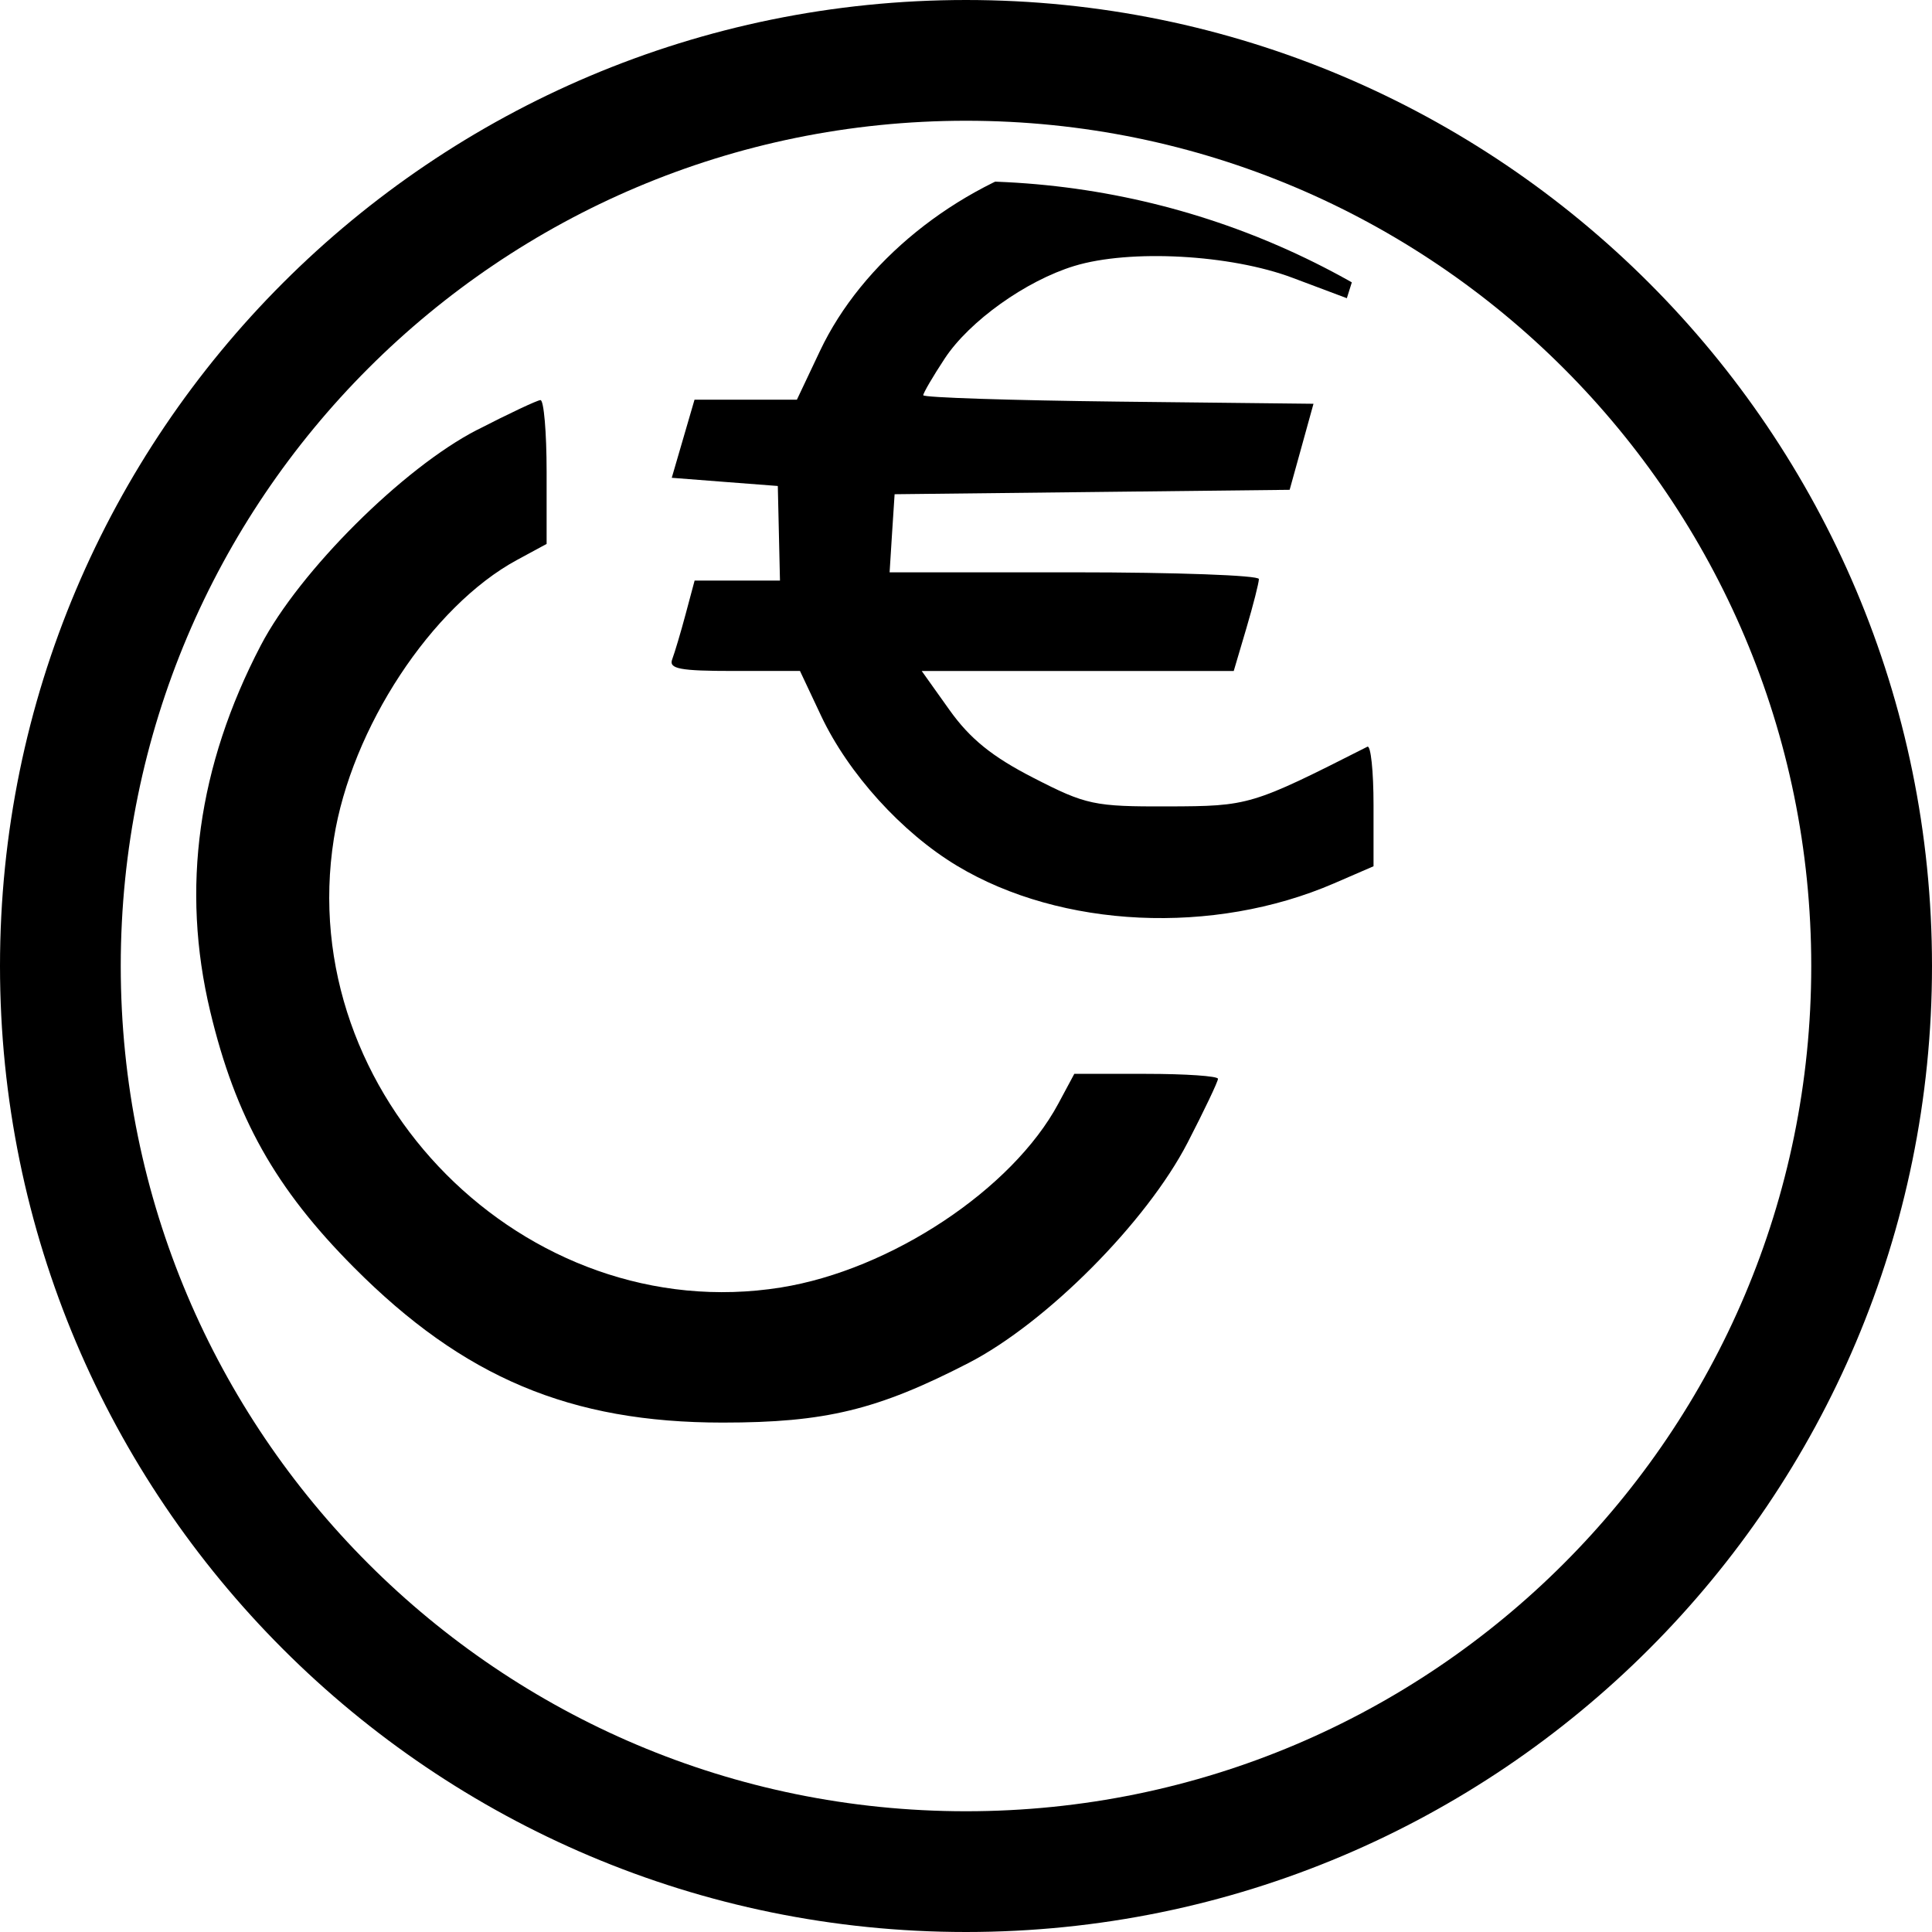
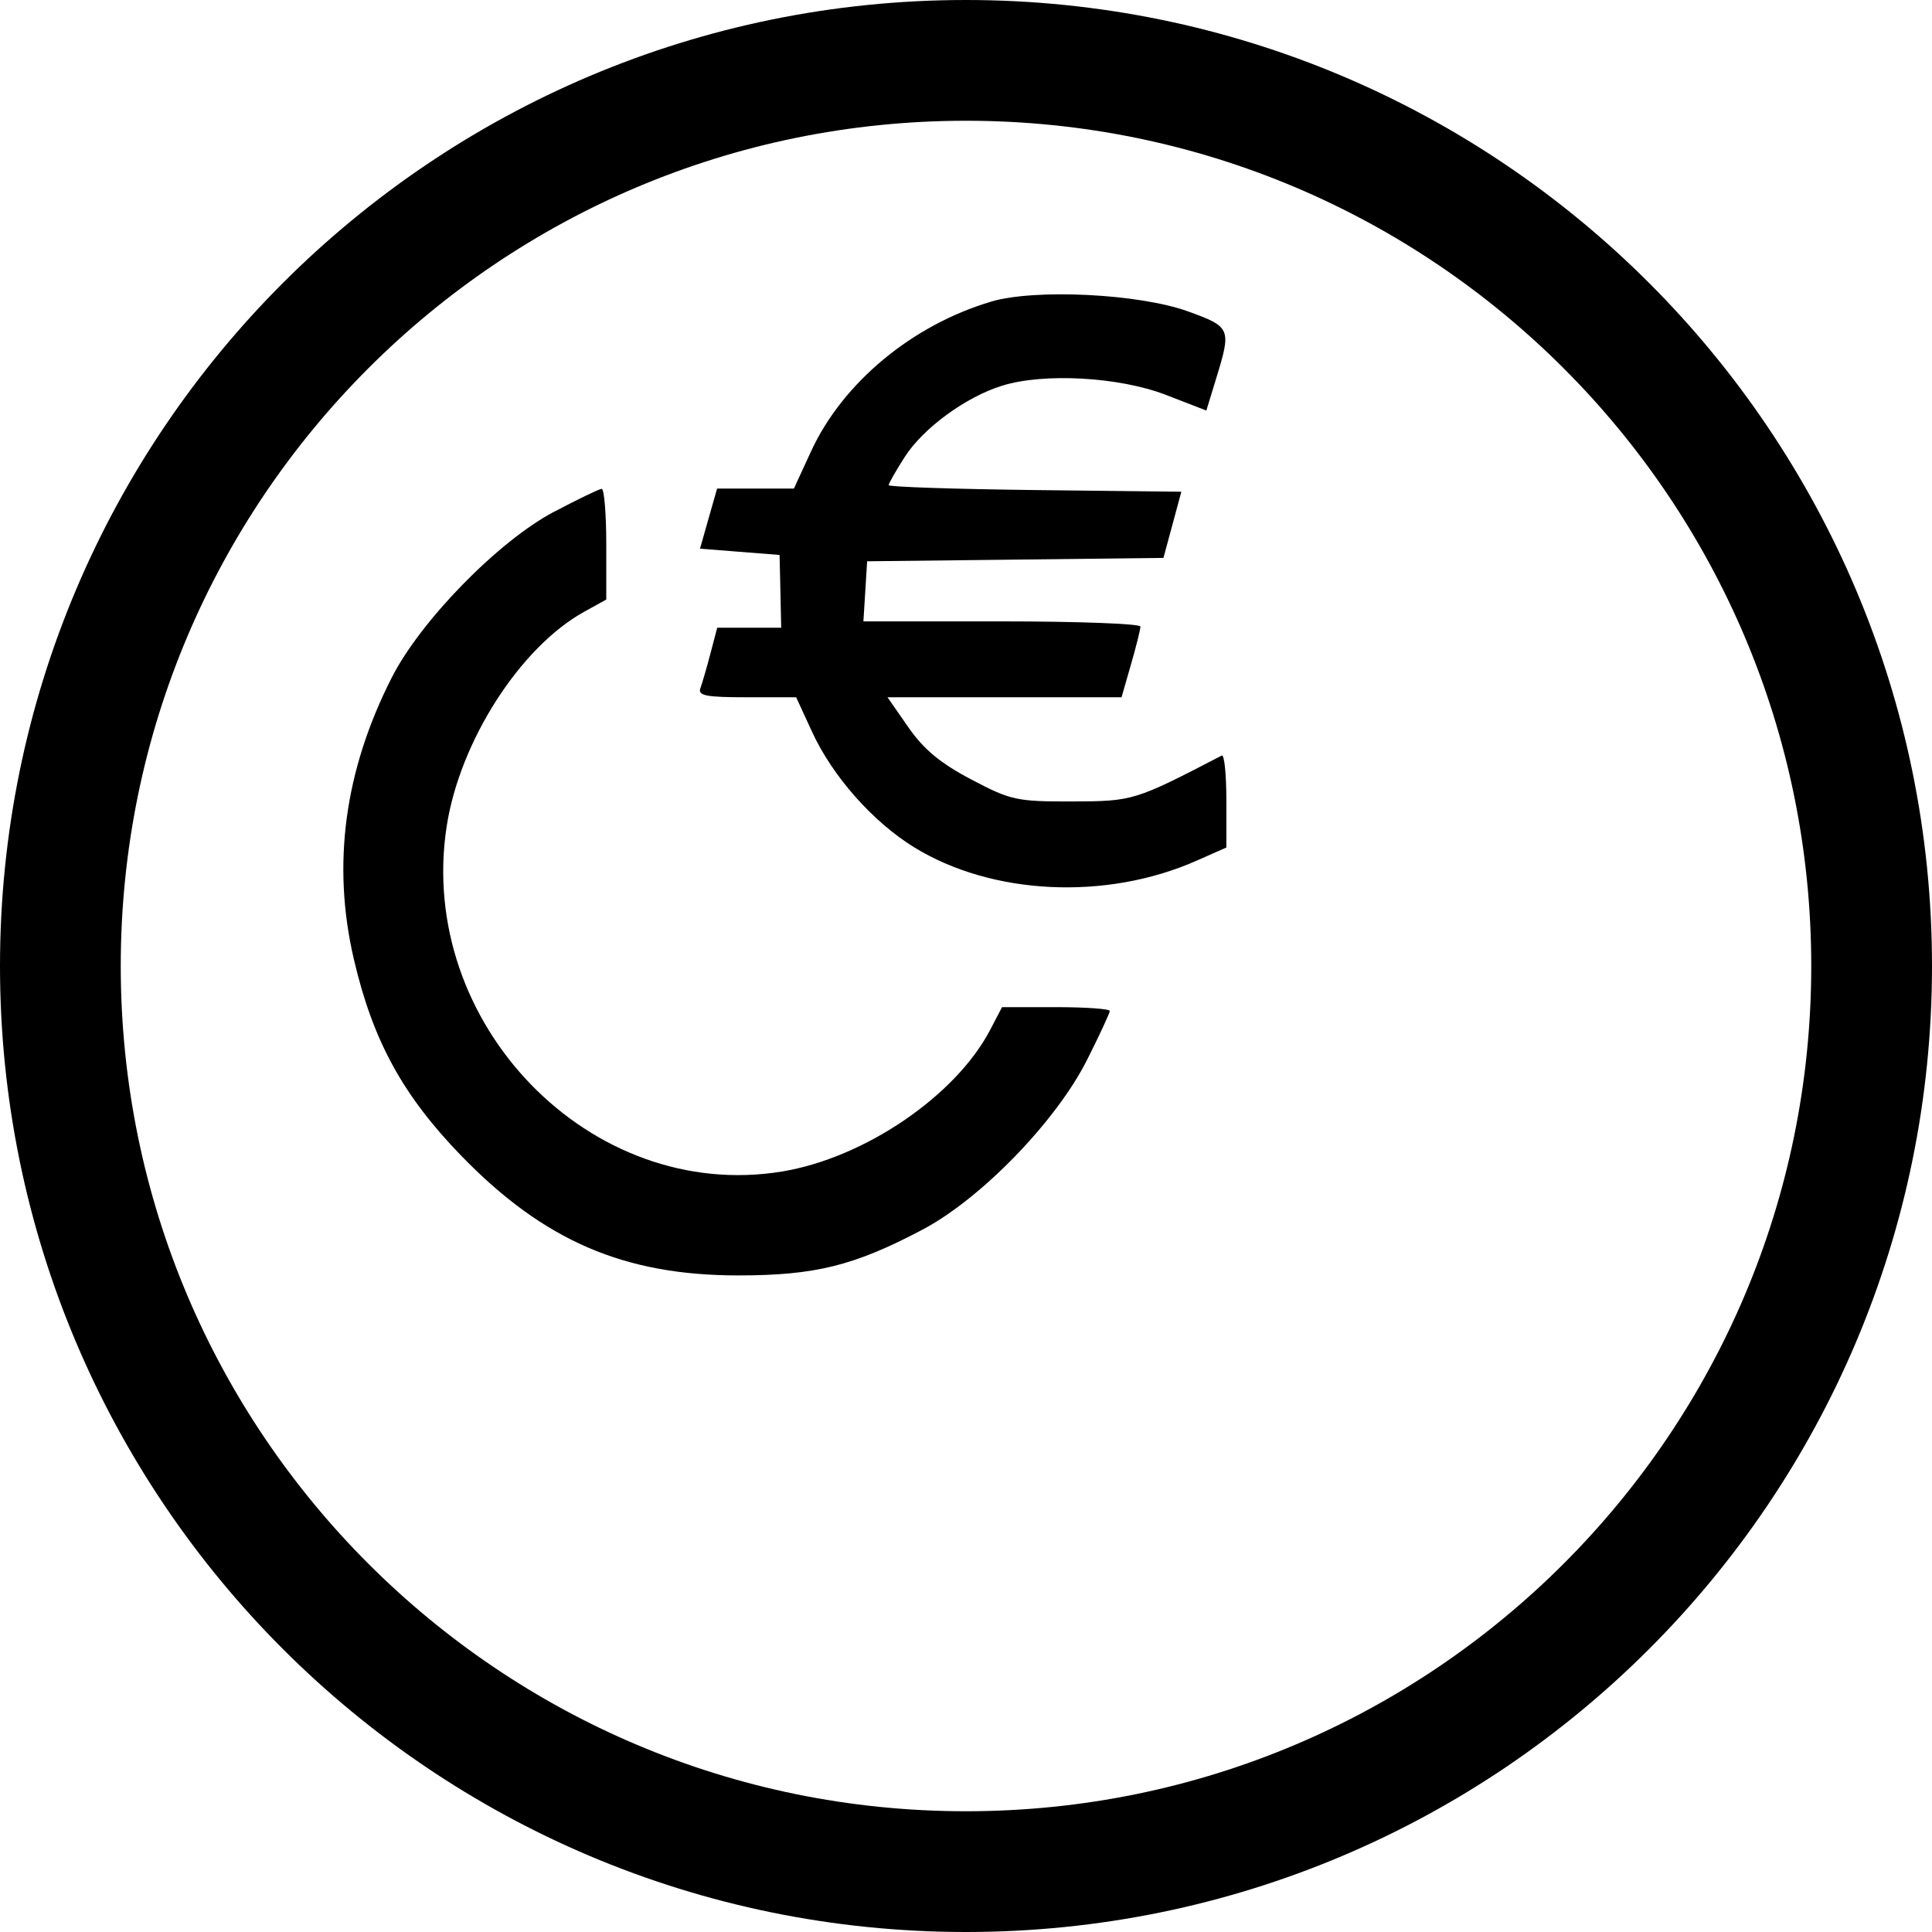
<svg xmlns="http://www.w3.org/2000/svg" width="32" height="32" fill="none" viewBox="0 0 32 32">
  <circle cx="16" cy="16" r="15" stroke="currentColor" stroke-width="2" />
  <g clip-path="url(#aceur__circleClip)">
    <g style="transform:scale(.8125);transform-origin:50% 50%">
-       <path fill="currentColor" fill-rule="evenodd" d="M21.606 3.194c-2.147.62-4.033 2.147-4.891 3.961l-.47.993h-2.087l-.232.796-.232.796 1.081.084 1.081.083.022.964.022.964h-1.74l-.182.68c-.1.375-.224.79-.274.923-.076.197.152.24 1.255.24h1.349l.43.913c.555 1.178 1.647 2.384 2.774 3.06 2.12 1.274 5.224 1.419 7.68.358l.808-.35v-1.25c0-.687-.056-1.221-.125-1.187-2.367 1.199-2.41 1.212-4.064 1.217-1.507.005-1.67-.03-2.744-.582-.84-.43-1.293-.797-1.71-1.382l-.567-.796h6.36l.257-.869c.141-.478.256-.93.256-1.006s-1.694-.137-3.764-.137h-3.764l.05-.796.052-.796 4.026-.045 4.027-.045.243-.876.243-.878-3.978-.044c-2.187-.025-3.977-.083-3.977-.13 0-.046.197-.383.438-.749.502-.762 1.653-1.584 2.64-1.886 1.134-.346 3.186-.235 4.452.242l1.105.415.272-.866c.41-1.307.392-1.35-.771-1.76-1.325-.469-4.153-.605-5.351-.26m-11.88 5.57c-1.508.775-3.622 2.882-4.41 4.394-1.284 2.46-1.629 4.953-1.032 7.455.517 2.169 1.33 3.617 2.93 5.224C9.45 28.084 11.629 29 14.732 29c2.09 0 3.152-.257 5.007-1.212 1.592-.82 3.635-2.875 4.472-4.497.34-.659.618-1.243.618-1.299s-.659-.101-1.464-.101H21.9l-.324.604c-.938 1.749-3.418 3.393-5.658 3.751-5.206.832-9.94-3.922-9.112-9.15.356-2.25 1.993-4.74 3.735-5.682l.602-.326v-1.47c0-.809-.057-1.467-.126-1.462-.068.004-.65.278-1.293.609" clip-rule="evenodd" />
+       <path fill="currentColor" fill-rule="evenodd" d="M20.205 6.149c-1.61.477-3.025 1.652-3.669 3.047l-.352.764h-1.566l-.174.612-.174.613.811.064.811.064.017.742.016.741h-1.304l-.138.524c-.075.288-.168.607-.205.709-.057.152.114.185.942.185h1.01l.323.702c.416.906 1.236 1.834 2.08 2.355 1.59.98 3.919 1.09 5.761.274l.606-.268v-.962c0-.53-.042-.94-.094-.913-1.775.922-1.808.932-3.048.936-1.13.003-1.252-.023-2.058-.448-.63-.331-.97-.614-1.282-1.063l-.426-.613h4.771l.192-.668c.106-.367.193-.715.193-.773s-1.27-.106-2.824-.106h-2.823l.038-.612.038-.613 3.02-.034 3.02-.035.183-.674.182-.675-2.983-.034c-1.64-.02-2.983-.064-2.983-.1 0-.035.148-.295.328-.576.377-.587 1.24-1.219 1.98-1.45.85-.267 2.39-.182 3.34.185l.828.32.204-.667c.308-1.005.294-1.038-.578-1.354-.994-.36-3.115-.465-4.014-.2m-8.911 4.285c-1.13.596-2.716 2.217-3.307 3.38-.963 1.893-1.222 3.81-.774 5.734.388 1.669.997 2.783 2.197 4.02C11.088 25.294 12.721 26 15.05 26c1.568 0 2.364-.198 3.755-.933 1.194-.63 2.726-2.21 3.354-3.459.255-.506.464-.956.464-.999s-.494-.078-1.098-.078h-1.098l-.243.465c-.704 1.346-2.564 2.61-4.244 2.886-3.904.64-7.455-3.018-6.834-7.04.268-1.73 1.495-3.645 2.801-4.37l.452-.25V11.09c0-.622-.043-1.128-.094-1.125-.052.004-.488.214-.97.468" clip-rule="evenodd" />
    </g>
  </g>
  <defs>
    <clipPath id="aceur__circleClip">
      <circle cx="16" cy="16" r="13" />
    </clipPath>
  </defs>
</svg>
